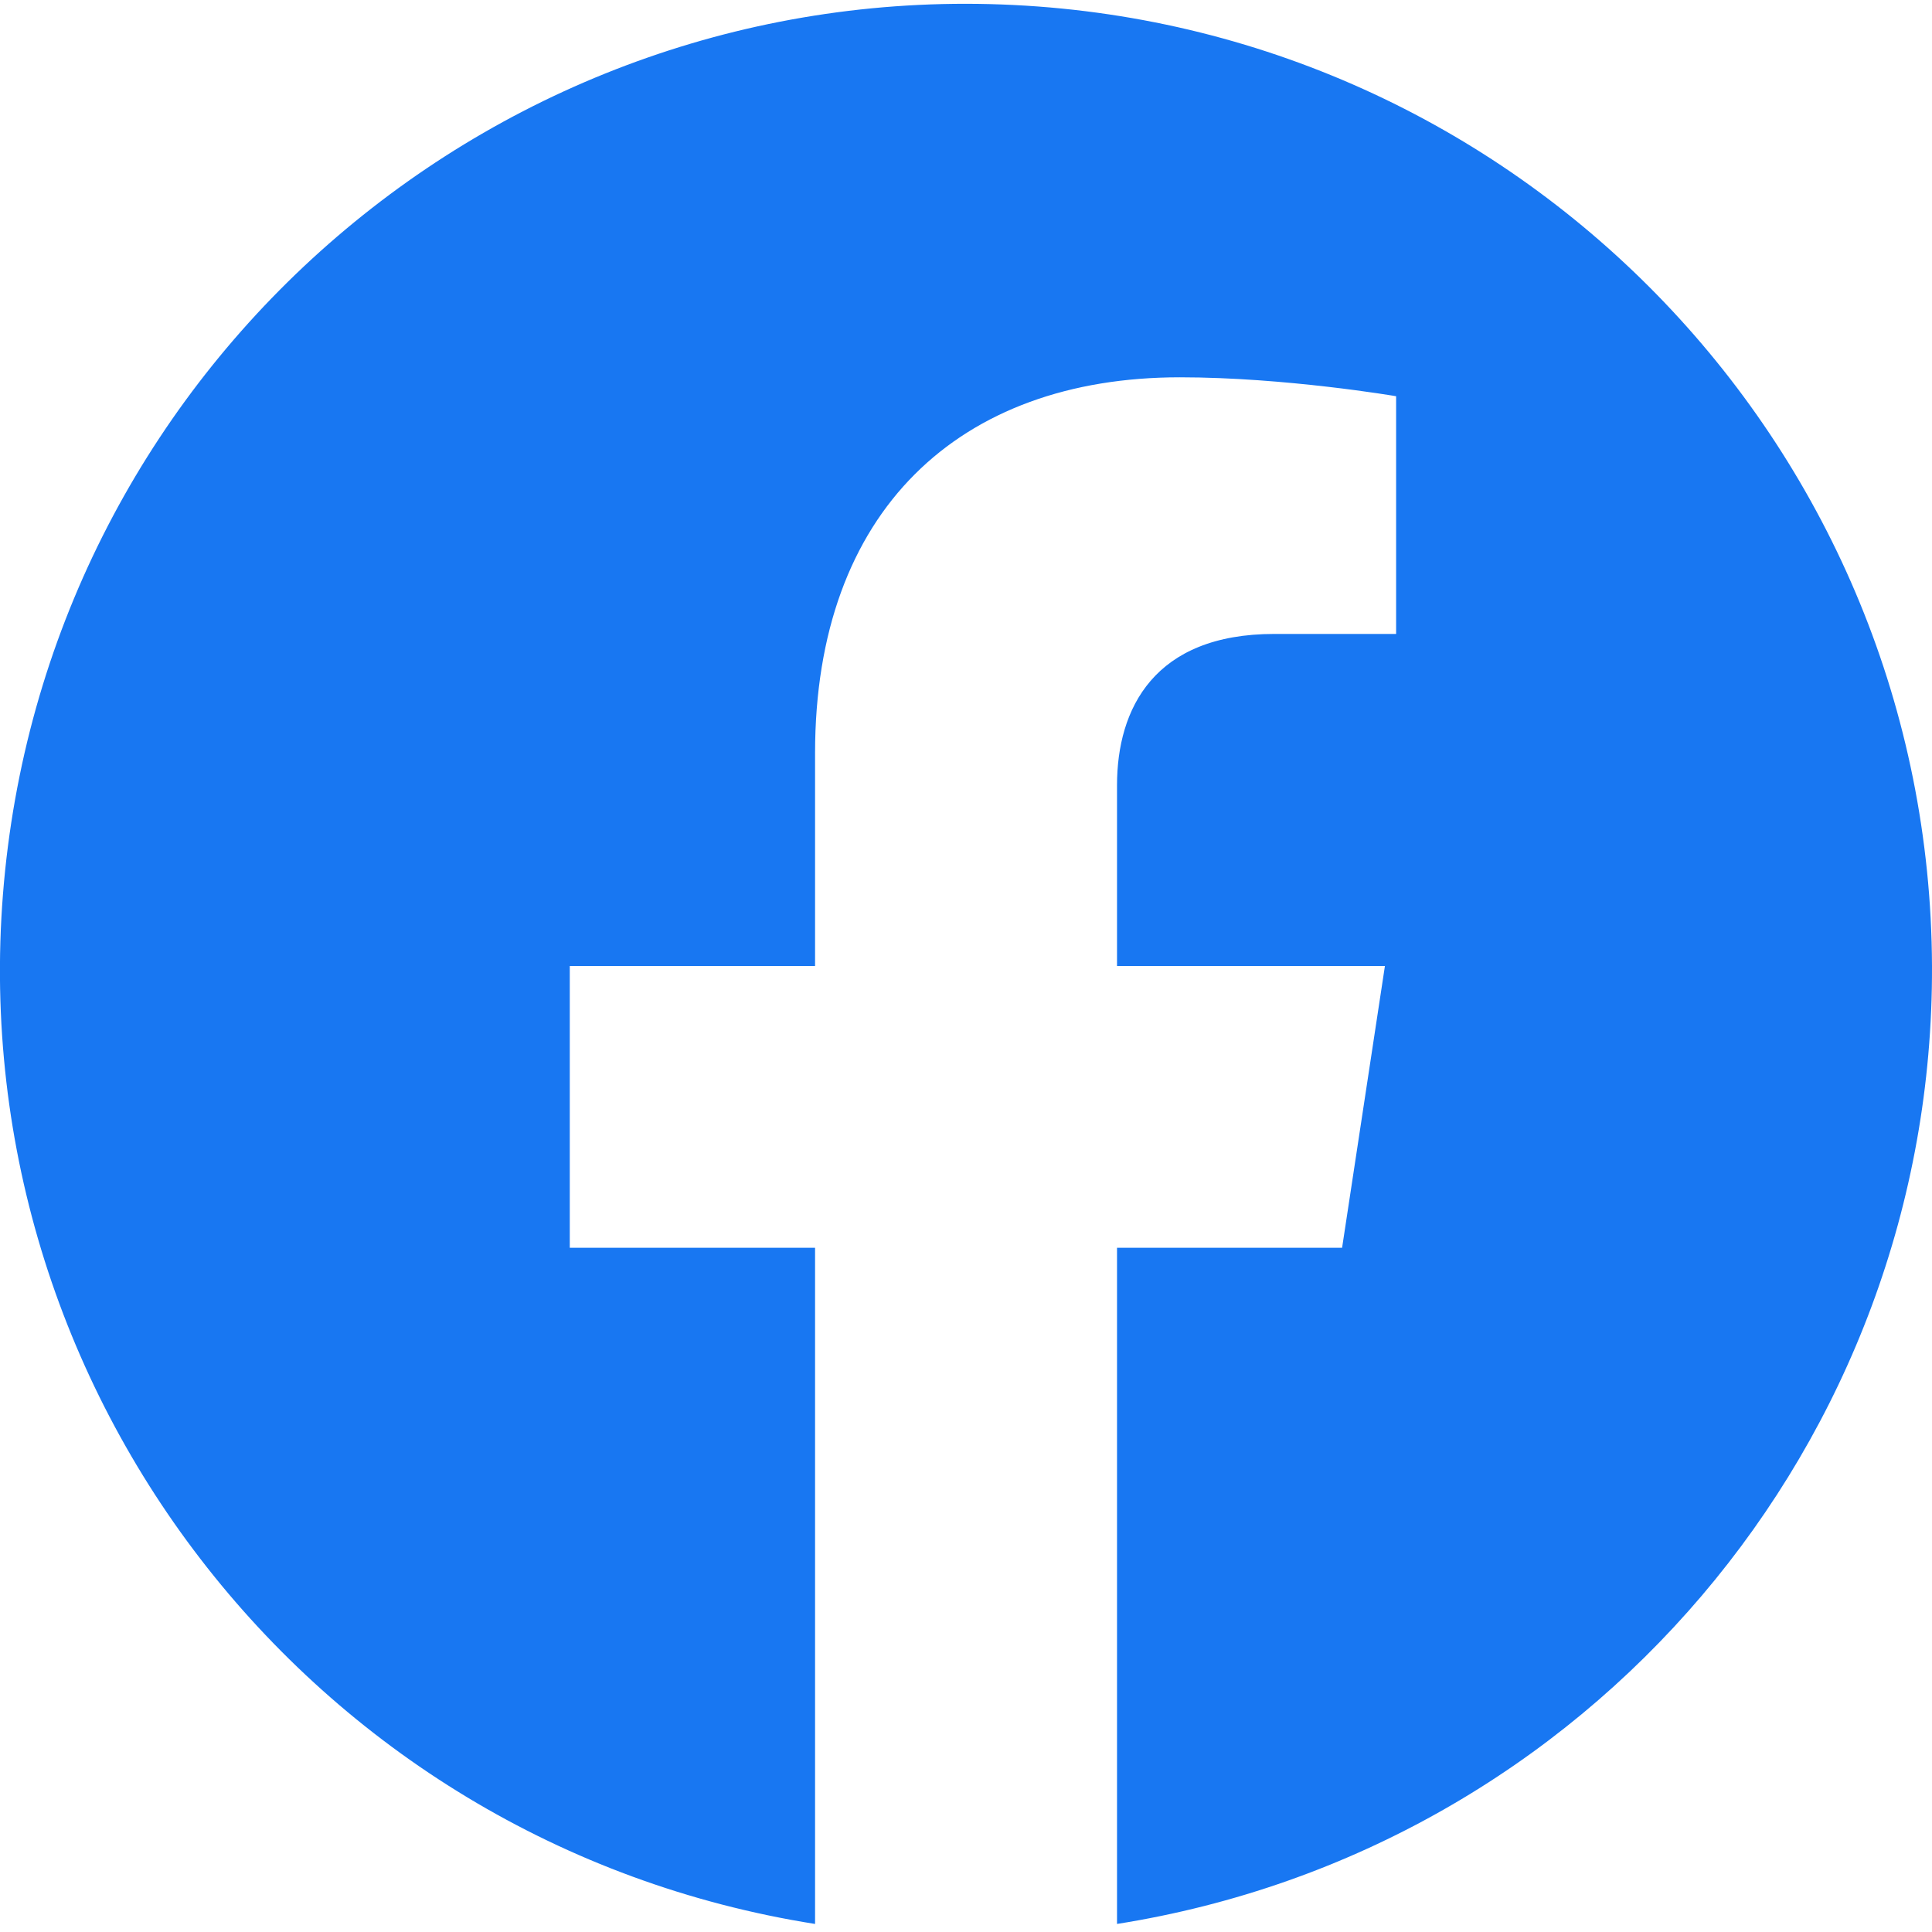
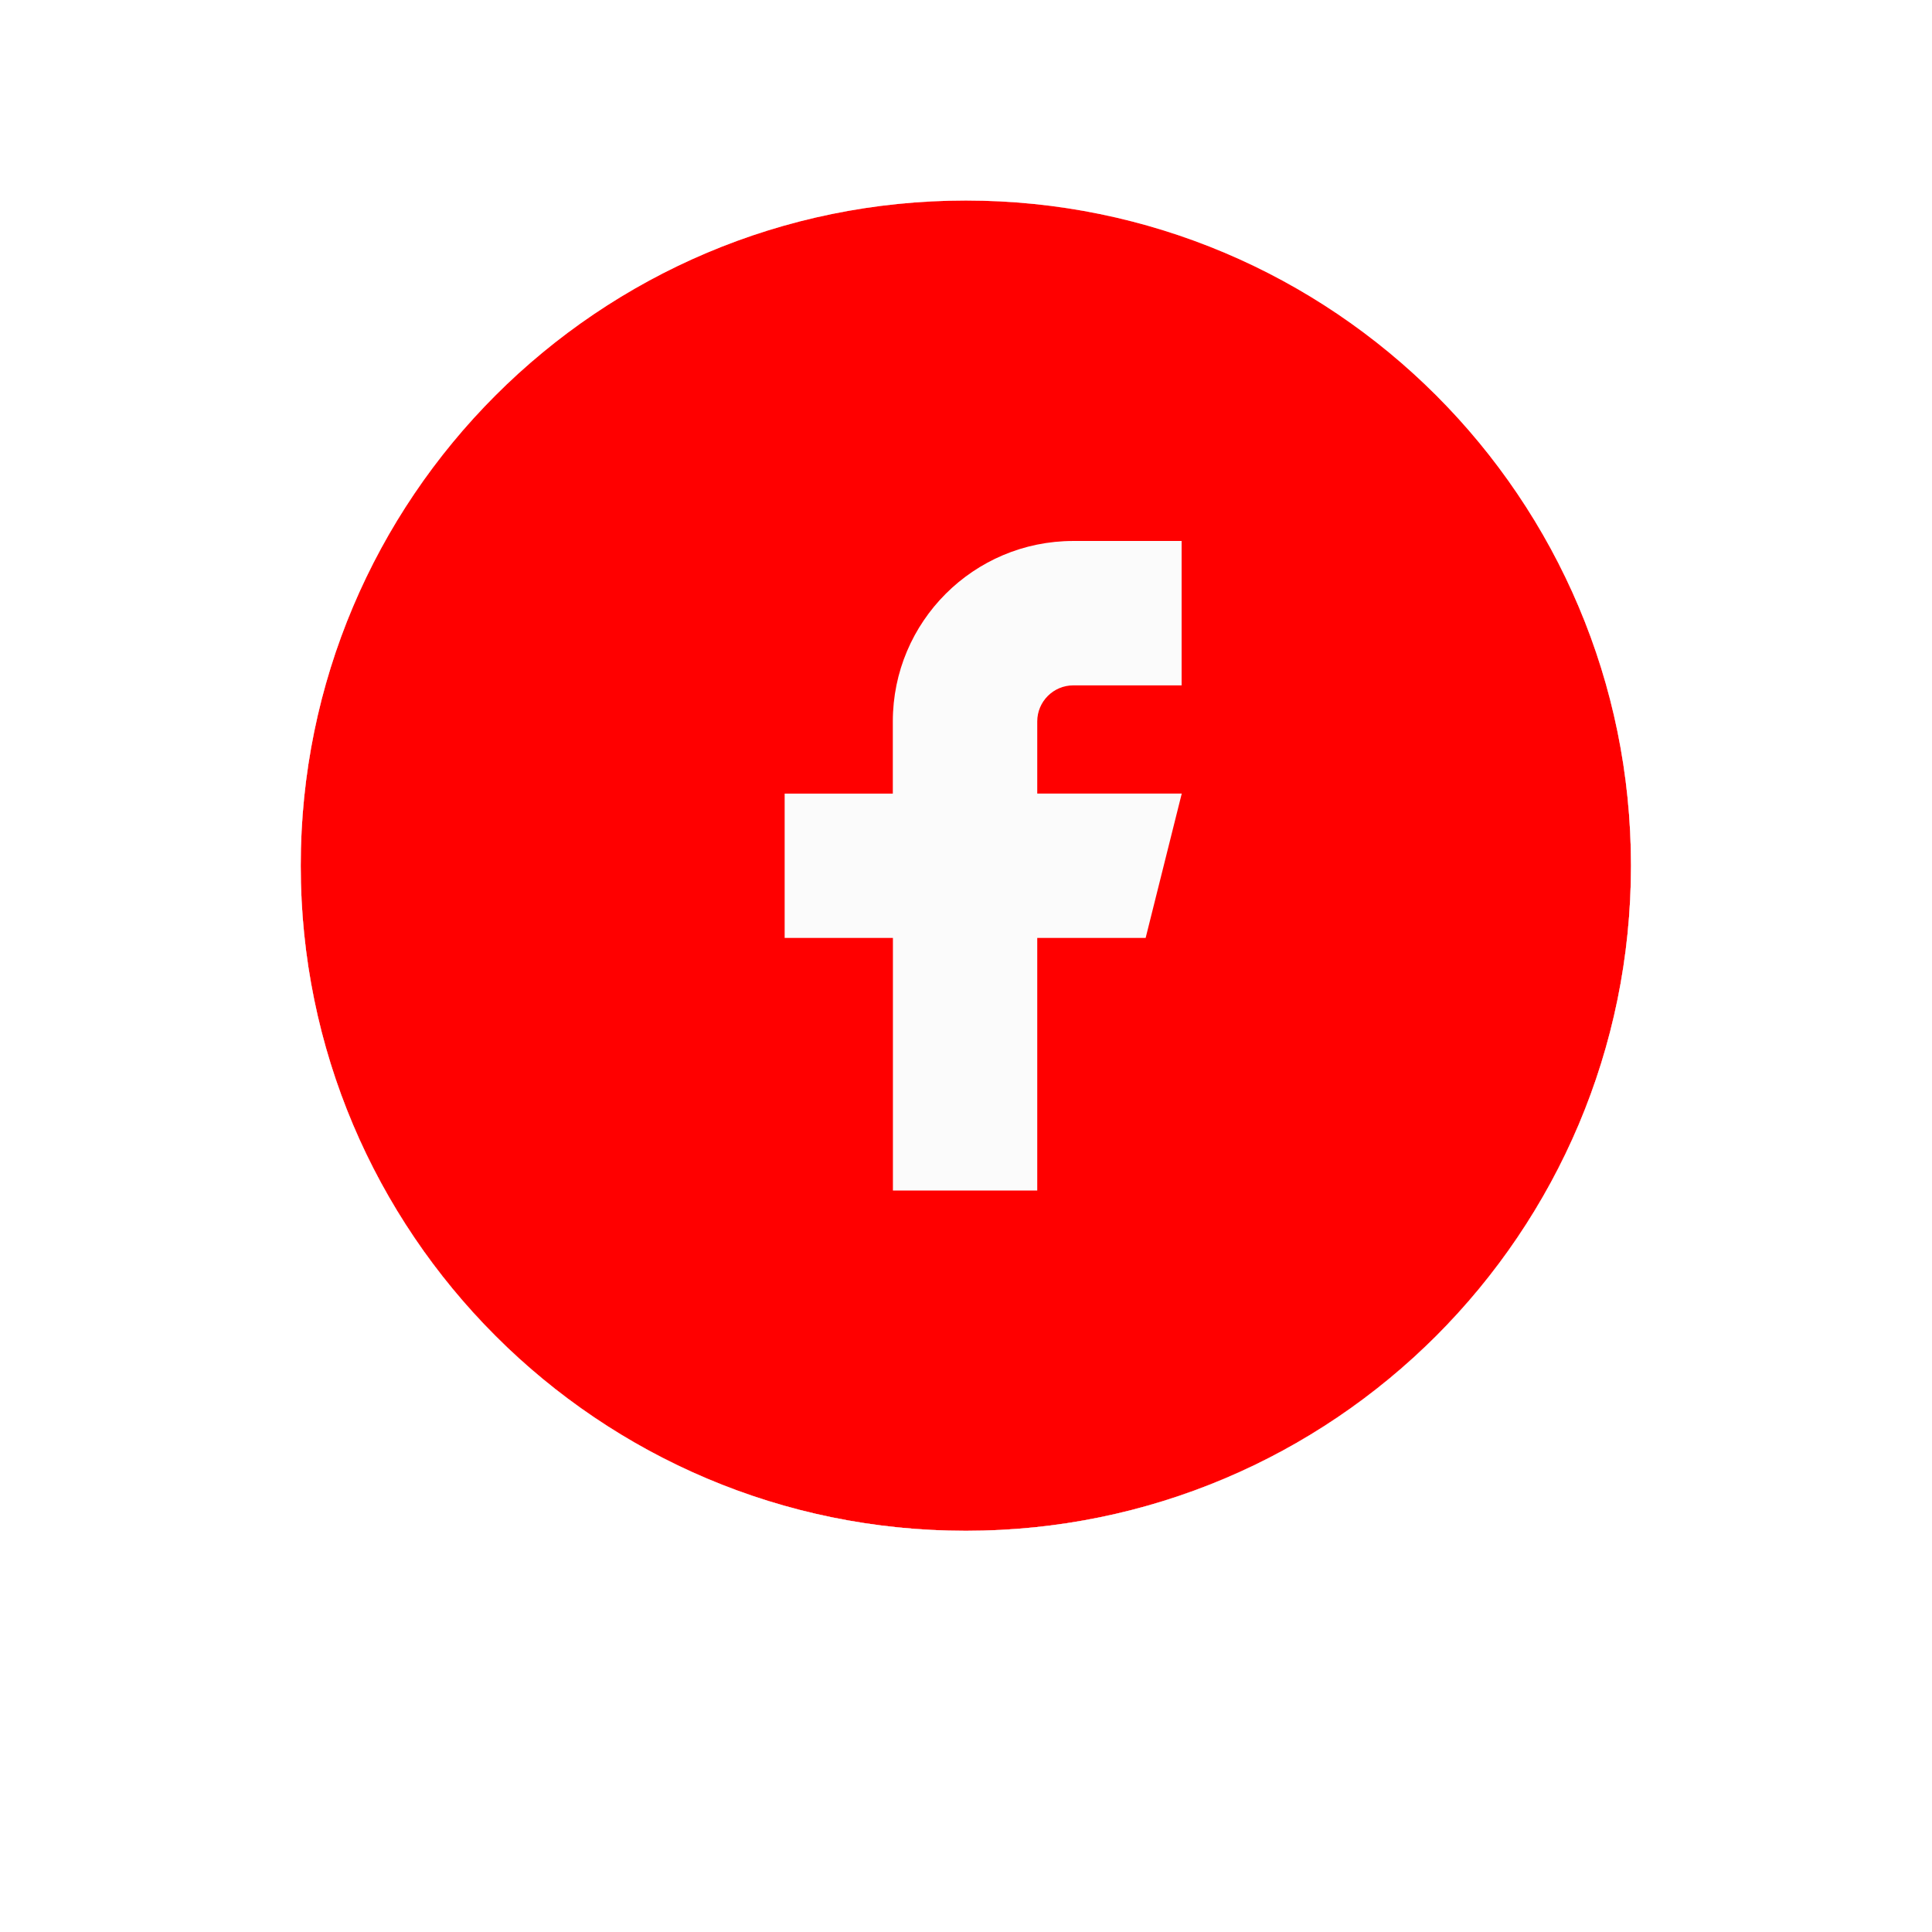
- <svg xmlns="http://www.w3.org/2000/svg" viewBox="0 0 24 24">
-   <path fill="#1877F2" d="M24 12a12 12 0 1 0-13.875 11.9v-8.4H7.078V12h3.047V9.356c0-3.012 1.792-4.669 4.532-4.669 1.312 0 2.686.235 2.686.235v2.953h-1.513c-1.493 0-1.954.928-1.954 1.88V12h3.328l-.532 3.5h-2.796v8.4A12.002 12.002 0 0 0 24 12Z" />
+ <svg xmlns="http://www.w3.org/2000/svg" width="57.799" height="57.799" viewBox="0 0 57.799 57.799">
+   <defs>
+     <filter id="Elipse_9735" x="0" y="0" width="57.799" height="57.799" filterUnits="userSpaceOnUse">
+       <feOffset dy="3" input="SourceAlpha" />
+       <feGaussianBlur stdDeviation="3" result="blur" />
+       <feFlood flood-color="#fff" flood-opacity="0.706" />
+       <feComposite operator="in" in2="blur" />
+       <feComposite in="SourceGraphic" />
+     </filter>
+   </defs>
+   <g id="Grupo_67" data-name="Grupo 67" transform="translate(-124.374 -645.201)">
+     <g transform="matrix(1, 0, 0, 1, 124.37, 645.2)" filter="url(#Elipse_9735)">
+       <circle id="Elipse_9735-2" data-name="Elipse 9735" cx="19.899" cy="19.899" r="19.899" transform="translate(9 6)" fill="red" />
+     </g>
+     <g id="Grupo_44" data-name="Grupo 44" transform="translate(140.291 658.146)">
+       <path id="Trazado_190544" data-name="Trazado 190544" d="M0,0H25.909V25.909H0Z" fill="none" />
+       <path id="Trazado_190545" data-name="Trazado 190545" d="M7,10.557v4.318h3.239v7.557h4.318V14.875H17.8l1.08-4.318H14.557V8.4a1.08,1.08,0,0,1,1.08-1.08h3.239V3H15.636a5.4,5.4,0,0,0-5.4,5.4v2.159H7" transform="translate(0.557 0.239)" fill="#fbfbfb" />
+     </g>
+   </g>
</svg>
